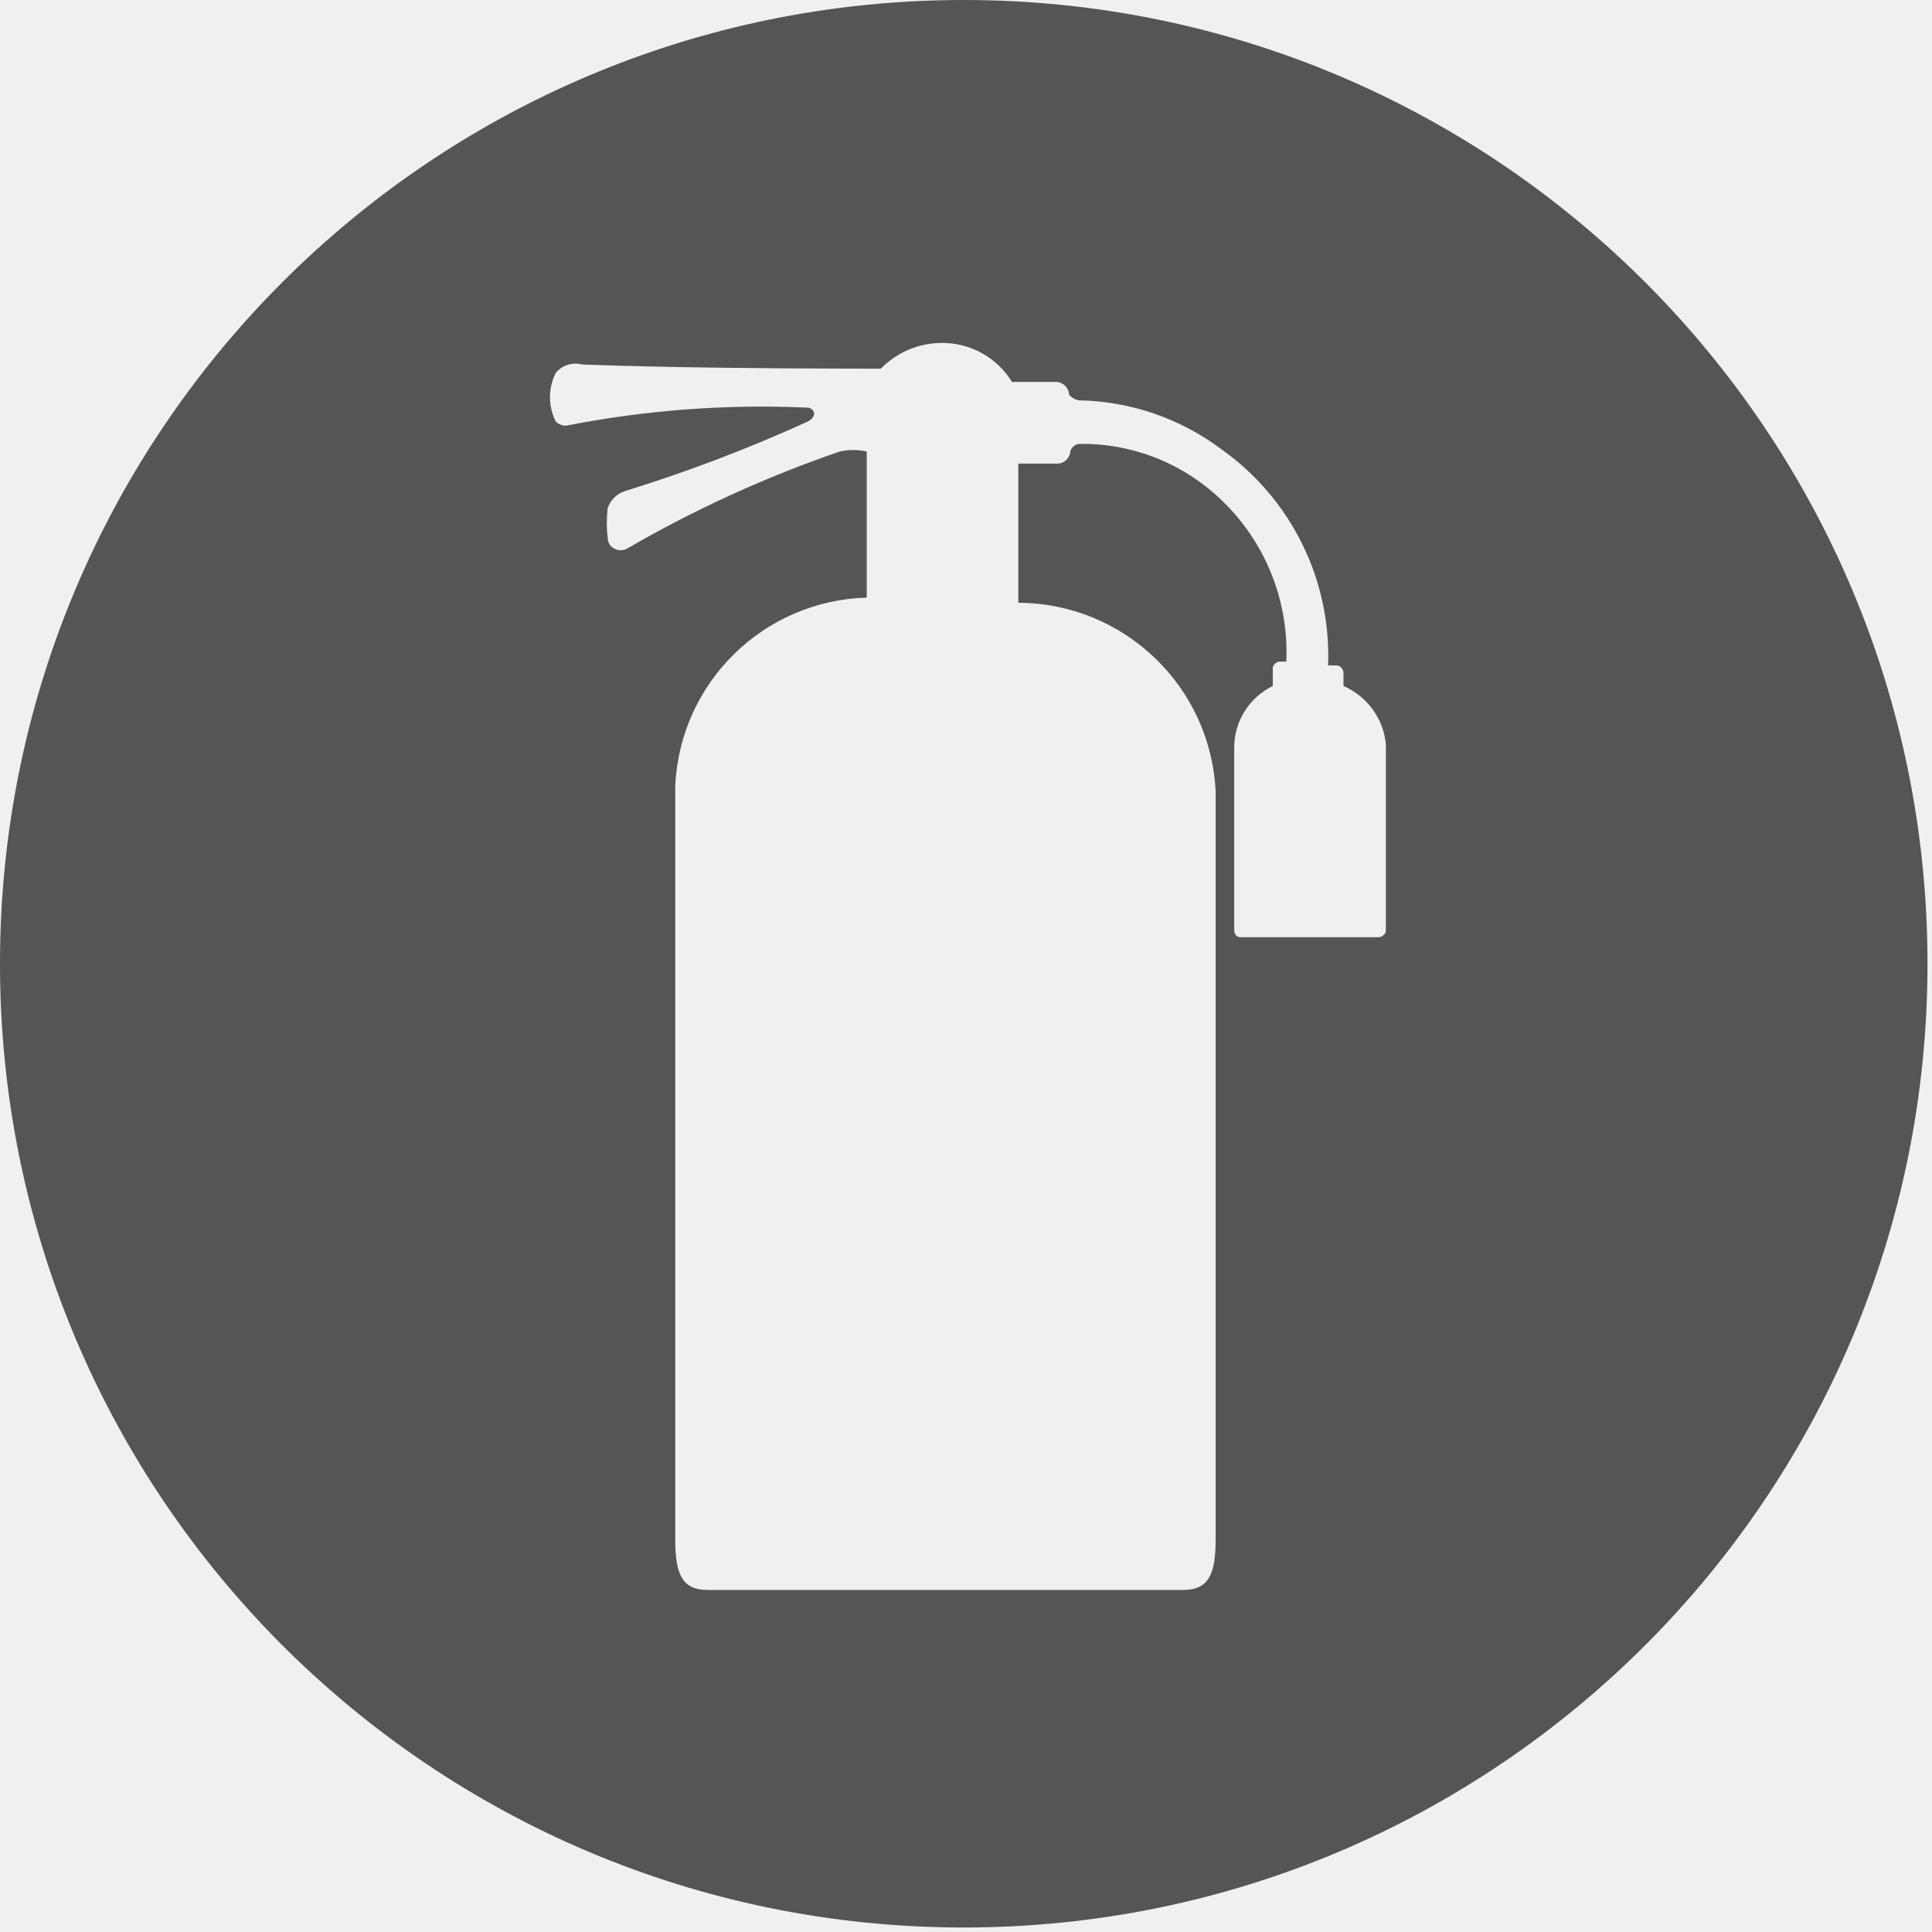
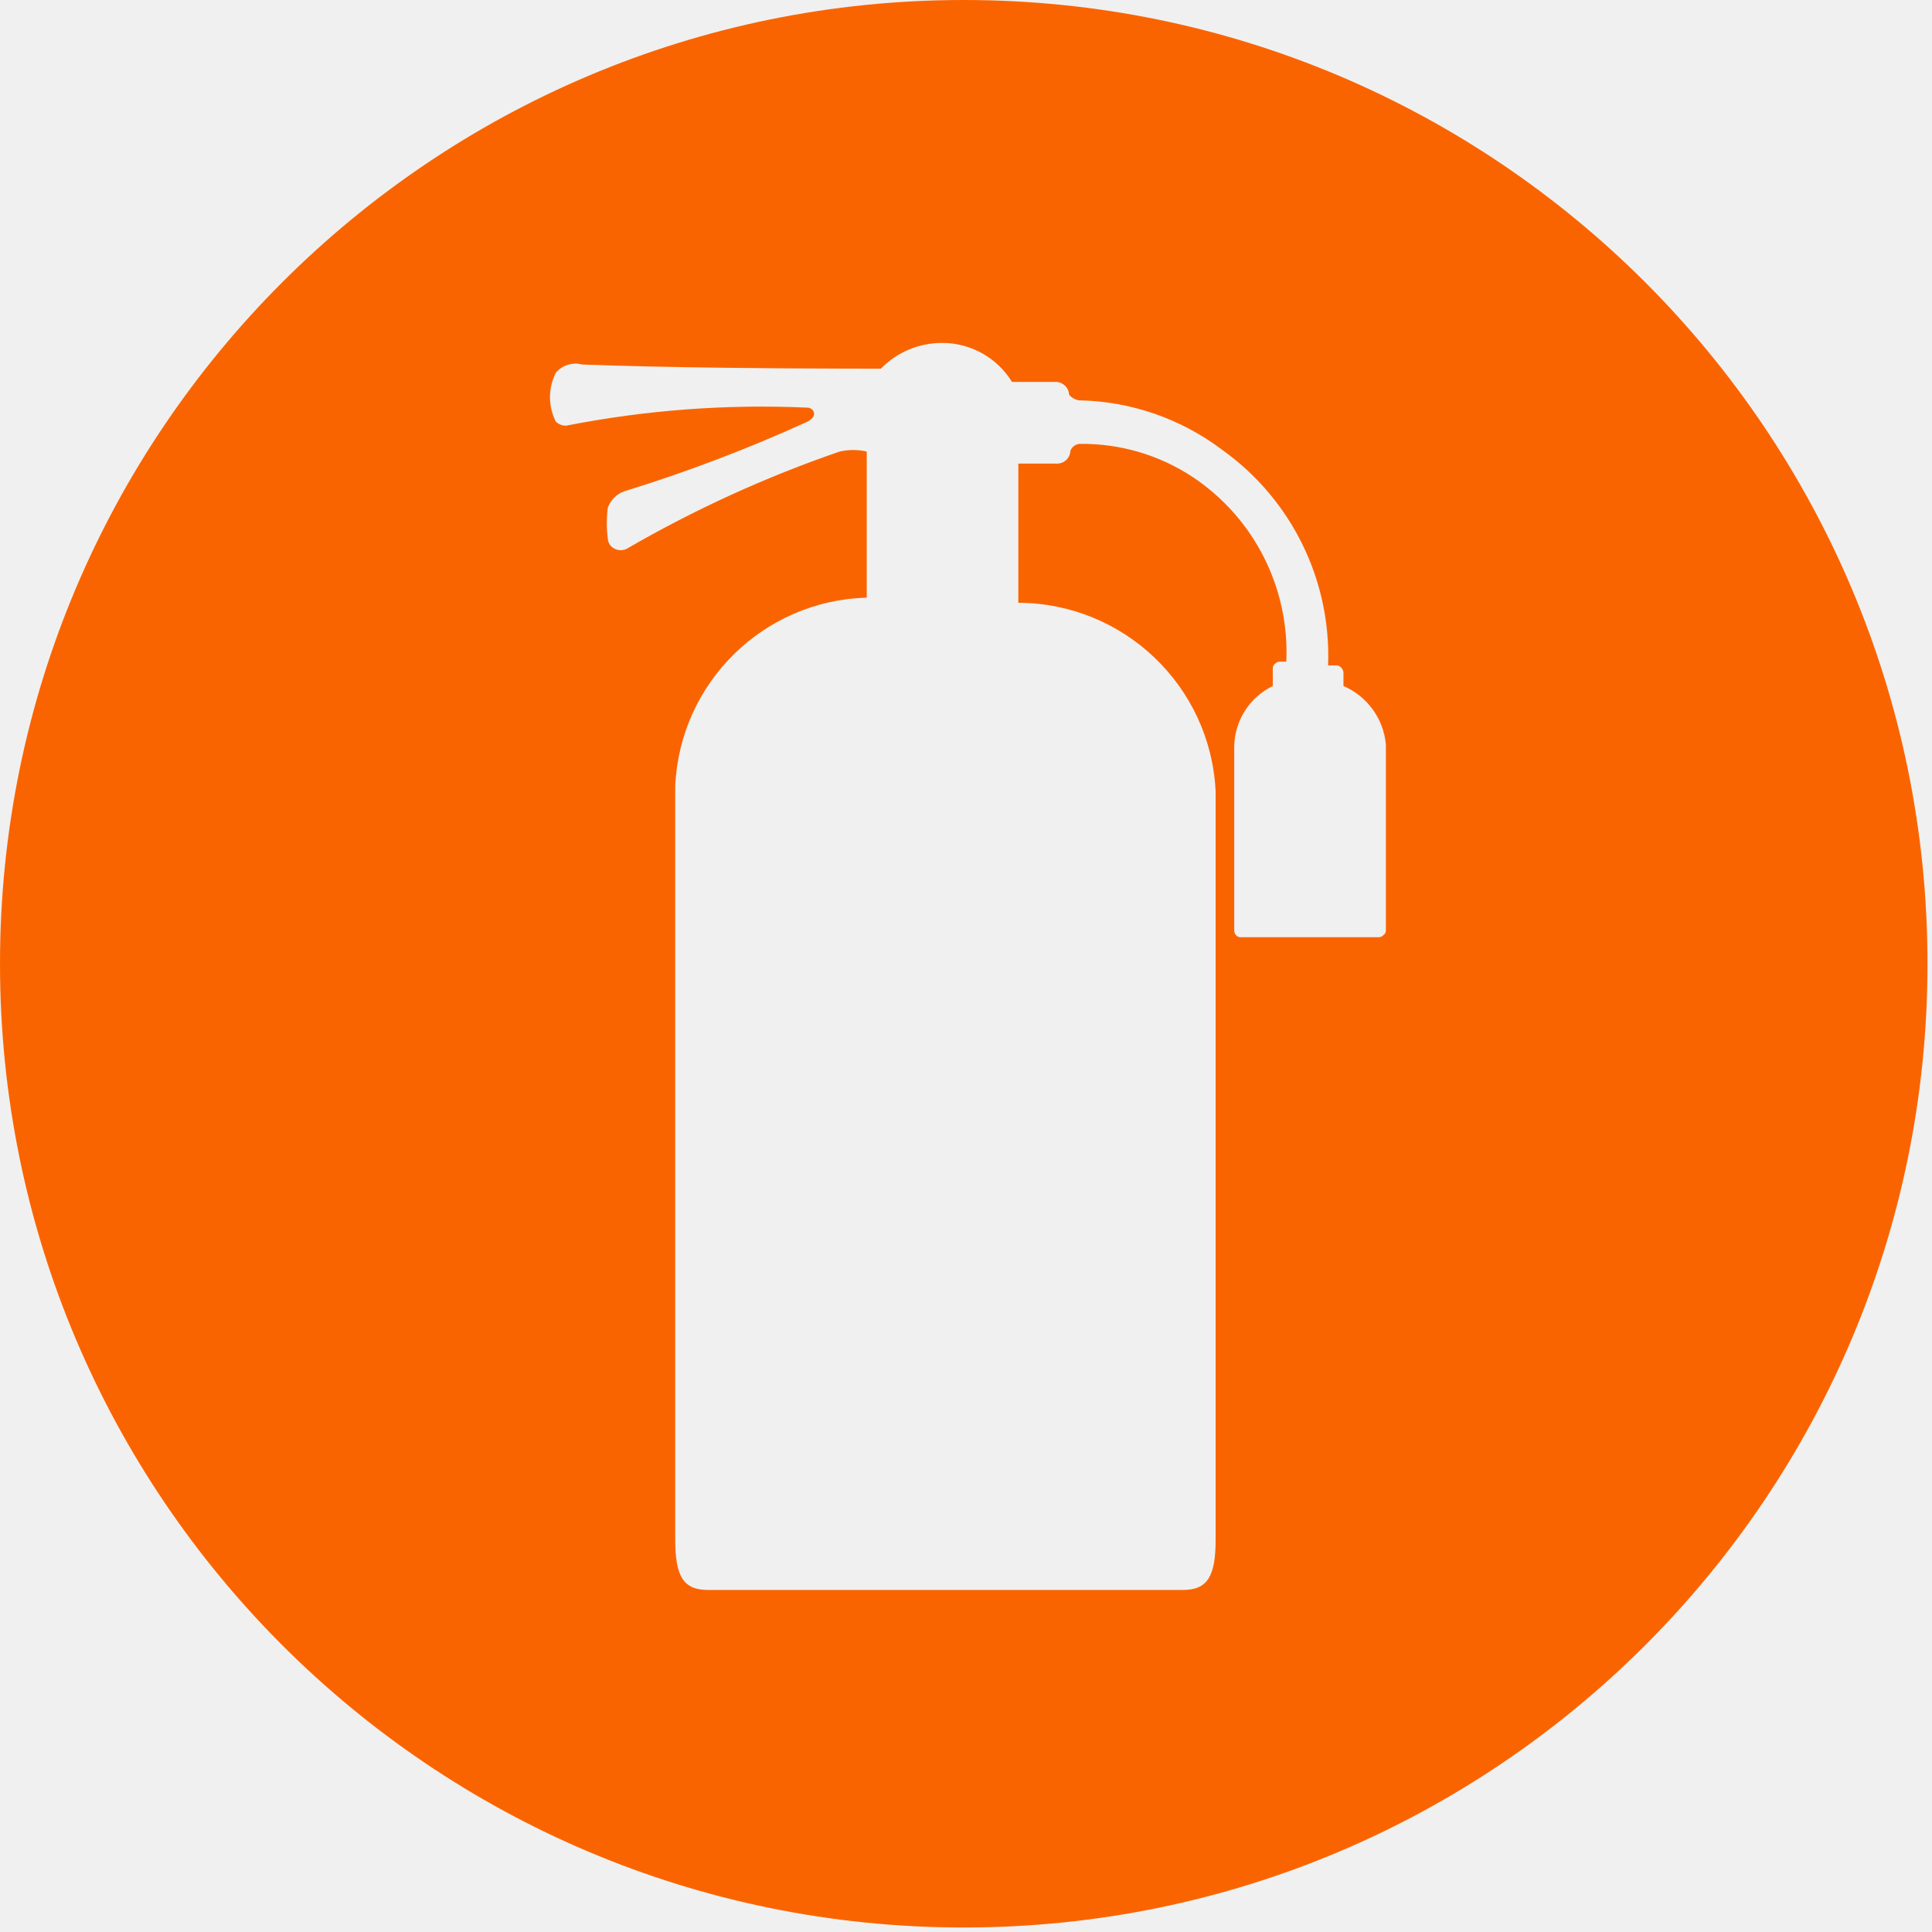
<svg xmlns="http://www.w3.org/2000/svg" xmlns:xlink="http://www.w3.org/1999/xlink" width="24px" height="24px" viewBox="0 0 24 24" version="1.1">
  <defs>
    <path d="M11.972,3.90798505e-14 C18.584,3.90798505e-14 23.944,5.36 23.944,11.972 C23.944,18.584 18.584,23.944 11.972,23.944 C5.36,23.944 3.90798505e-14,18.584 3.90798505e-14,11.972 C3.90798505e-14,5.36 5.36,3.90798505e-14 11.972,3.90798505e-14 Z M11.709,4.26 C11.42,4.258 11.144,4.373 10.942,4.58 L10.435,4.579 C9.654,4.577 8.293,4.568 7.231,4.528 C7.111,4.496 6.984,4.536 6.904,4.632 C6.808,4.822 6.808,5.046 6.904,5.237 C6.938,5.27 6.984,5.289 7.032,5.288 C8.019,5.094 9.027,5.018 10.033,5.064 C10.096,5.064 10.176,5.159 10.033,5.237 C9.294,5.574 8.534,5.863 7.758,6.102 C7.661,6.135 7.584,6.212 7.55,6.309 C7.534,6.435 7.534,6.563 7.55,6.689 C7.552,6.742 7.583,6.79 7.63,6.814 C7.677,6.84 7.733,6.842 7.782,6.819 C8.624,6.331 9.511,5.925 10.432,5.609 C10.542,5.584 10.657,5.584 10.767,5.609 L10.767,7.424 C9.482,7.46 8.444,8.483 8.388,9.767 L8.388,19.128 C8.388,19.586 8.492,19.751 8.795,19.751 L14.694,19.751 C14.997,19.751 15.101,19.586 15.101,19.128 L15.101,9.831 C15.038,8.523 13.961,7.493 12.65,7.488 L12.65,5.759 L13.121,5.759 C13.166,5.762 13.21,5.746 13.243,5.716 C13.276,5.686 13.295,5.644 13.297,5.6 C13.315,5.552 13.358,5.519 13.409,5.514 C13.911,5.507 14.403,5.651 14.821,5.929 C15.581,6.437 16.02,7.306 15.979,8.219 L15.907,8.219 C15.883,8.217 15.86,8.225 15.843,8.242 C15.822,8.256 15.81,8.28 15.811,8.305 L15.811,8.522 C15.525,8.66 15.34,8.947 15.332,9.266 L15.332,11.556 C15.332,11.58 15.34,11.603 15.356,11.62 C15.373,11.637 15.396,11.645 15.42,11.642 L17.128,11.642 C17.15,11.643 17.17,11.633 17.184,11.617 C17.204,11.604 17.217,11.581 17.216,11.556 L17.216,9.248 C17.187,8.928 16.984,8.649 16.689,8.522 L16.689,8.353 C16.687,8.329 16.675,8.306 16.657,8.289 C16.64,8.272 16.617,8.264 16.593,8.266 L16.498,8.266 C16.538,7.208 16.043,6.201 15.181,5.587 C14.667,5.199 14.044,4.984 13.401,4.973 C13.354,4.964 13.312,4.94 13.281,4.904 C13.279,4.859 13.259,4.817 13.226,4.788 C13.193,4.758 13.15,4.742 13.105,4.744 L12.571,4.744 C12.387,4.444 12.06,4.261 11.709,4.26 Z" id="path-1" />
  </defs>
  <g id="icon/flamethrower-circle" stroke="none" stroke-width="1" fill="none" fill-rule="evenodd">
    <mask id="mask-2" fill="white">
      <use xlink:href="#path-1" />
    </mask>
-     <use id="形状结合" fill="#555555" fill-rule="nonzero" xlink:href="#path-1" />
+     <use id="形状结合" fill="#fa6400" fill-rule="nonzero" xlink:href="#path-1" />
  </g>
</svg>
